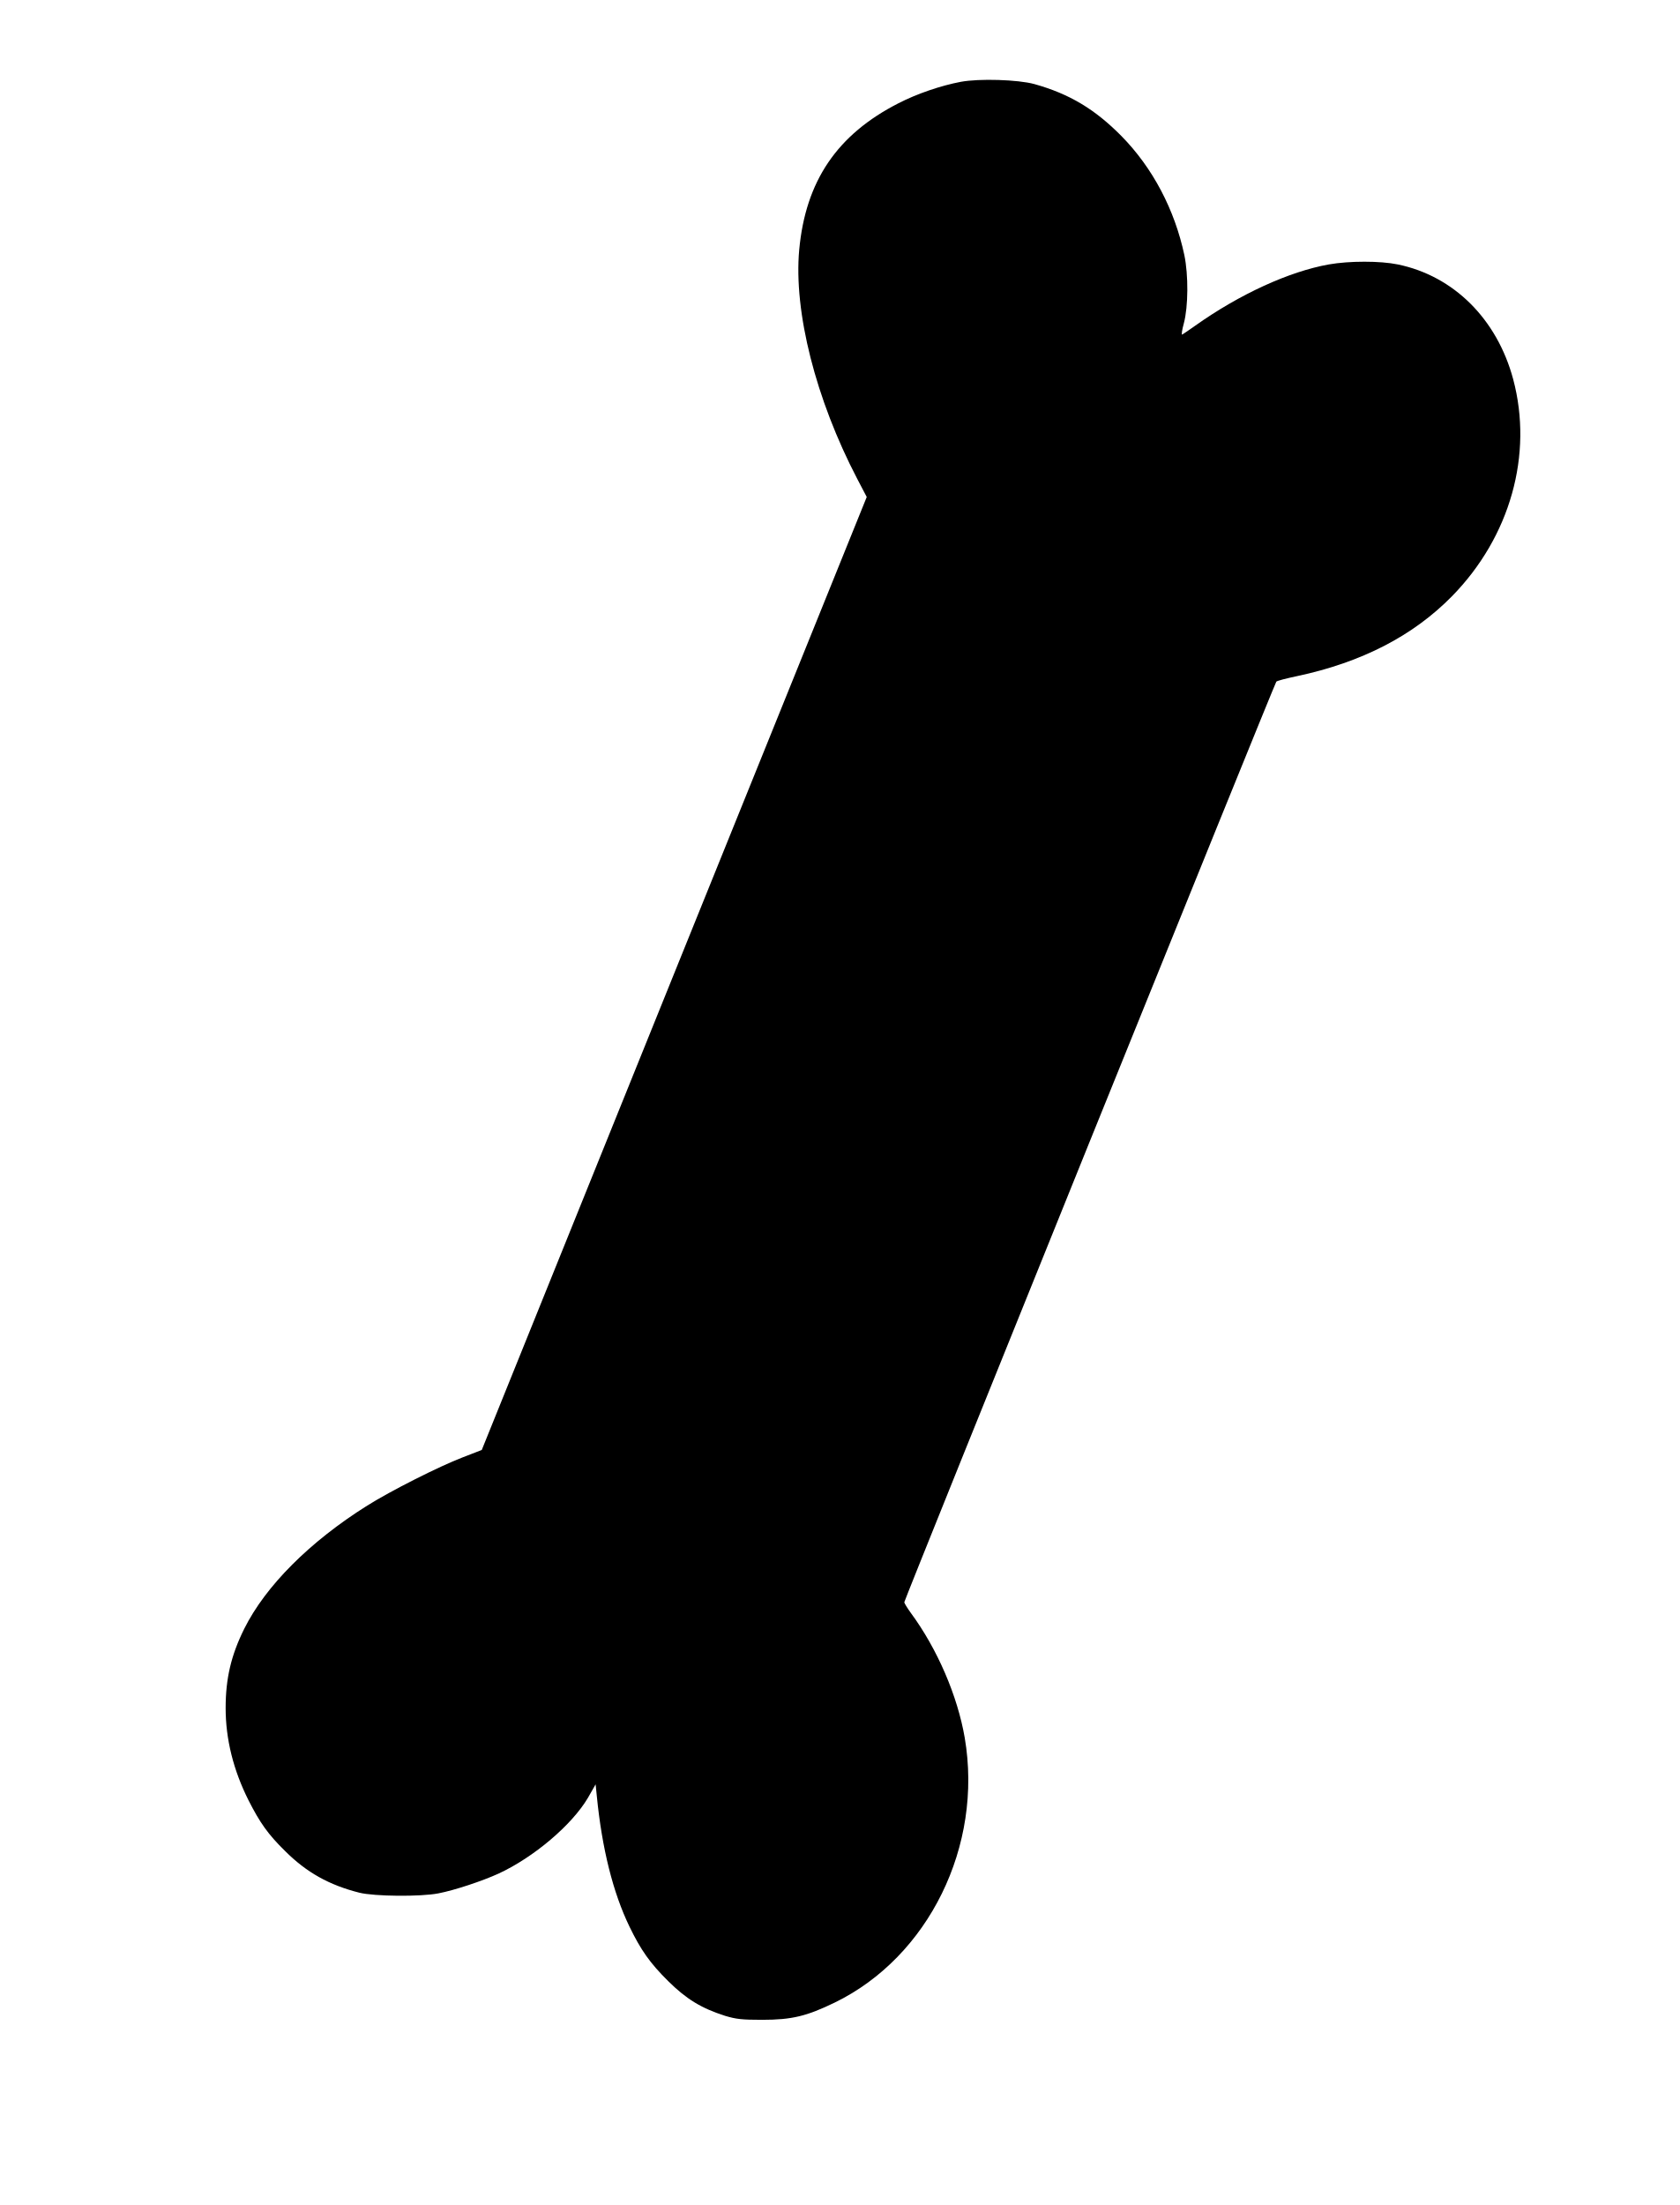
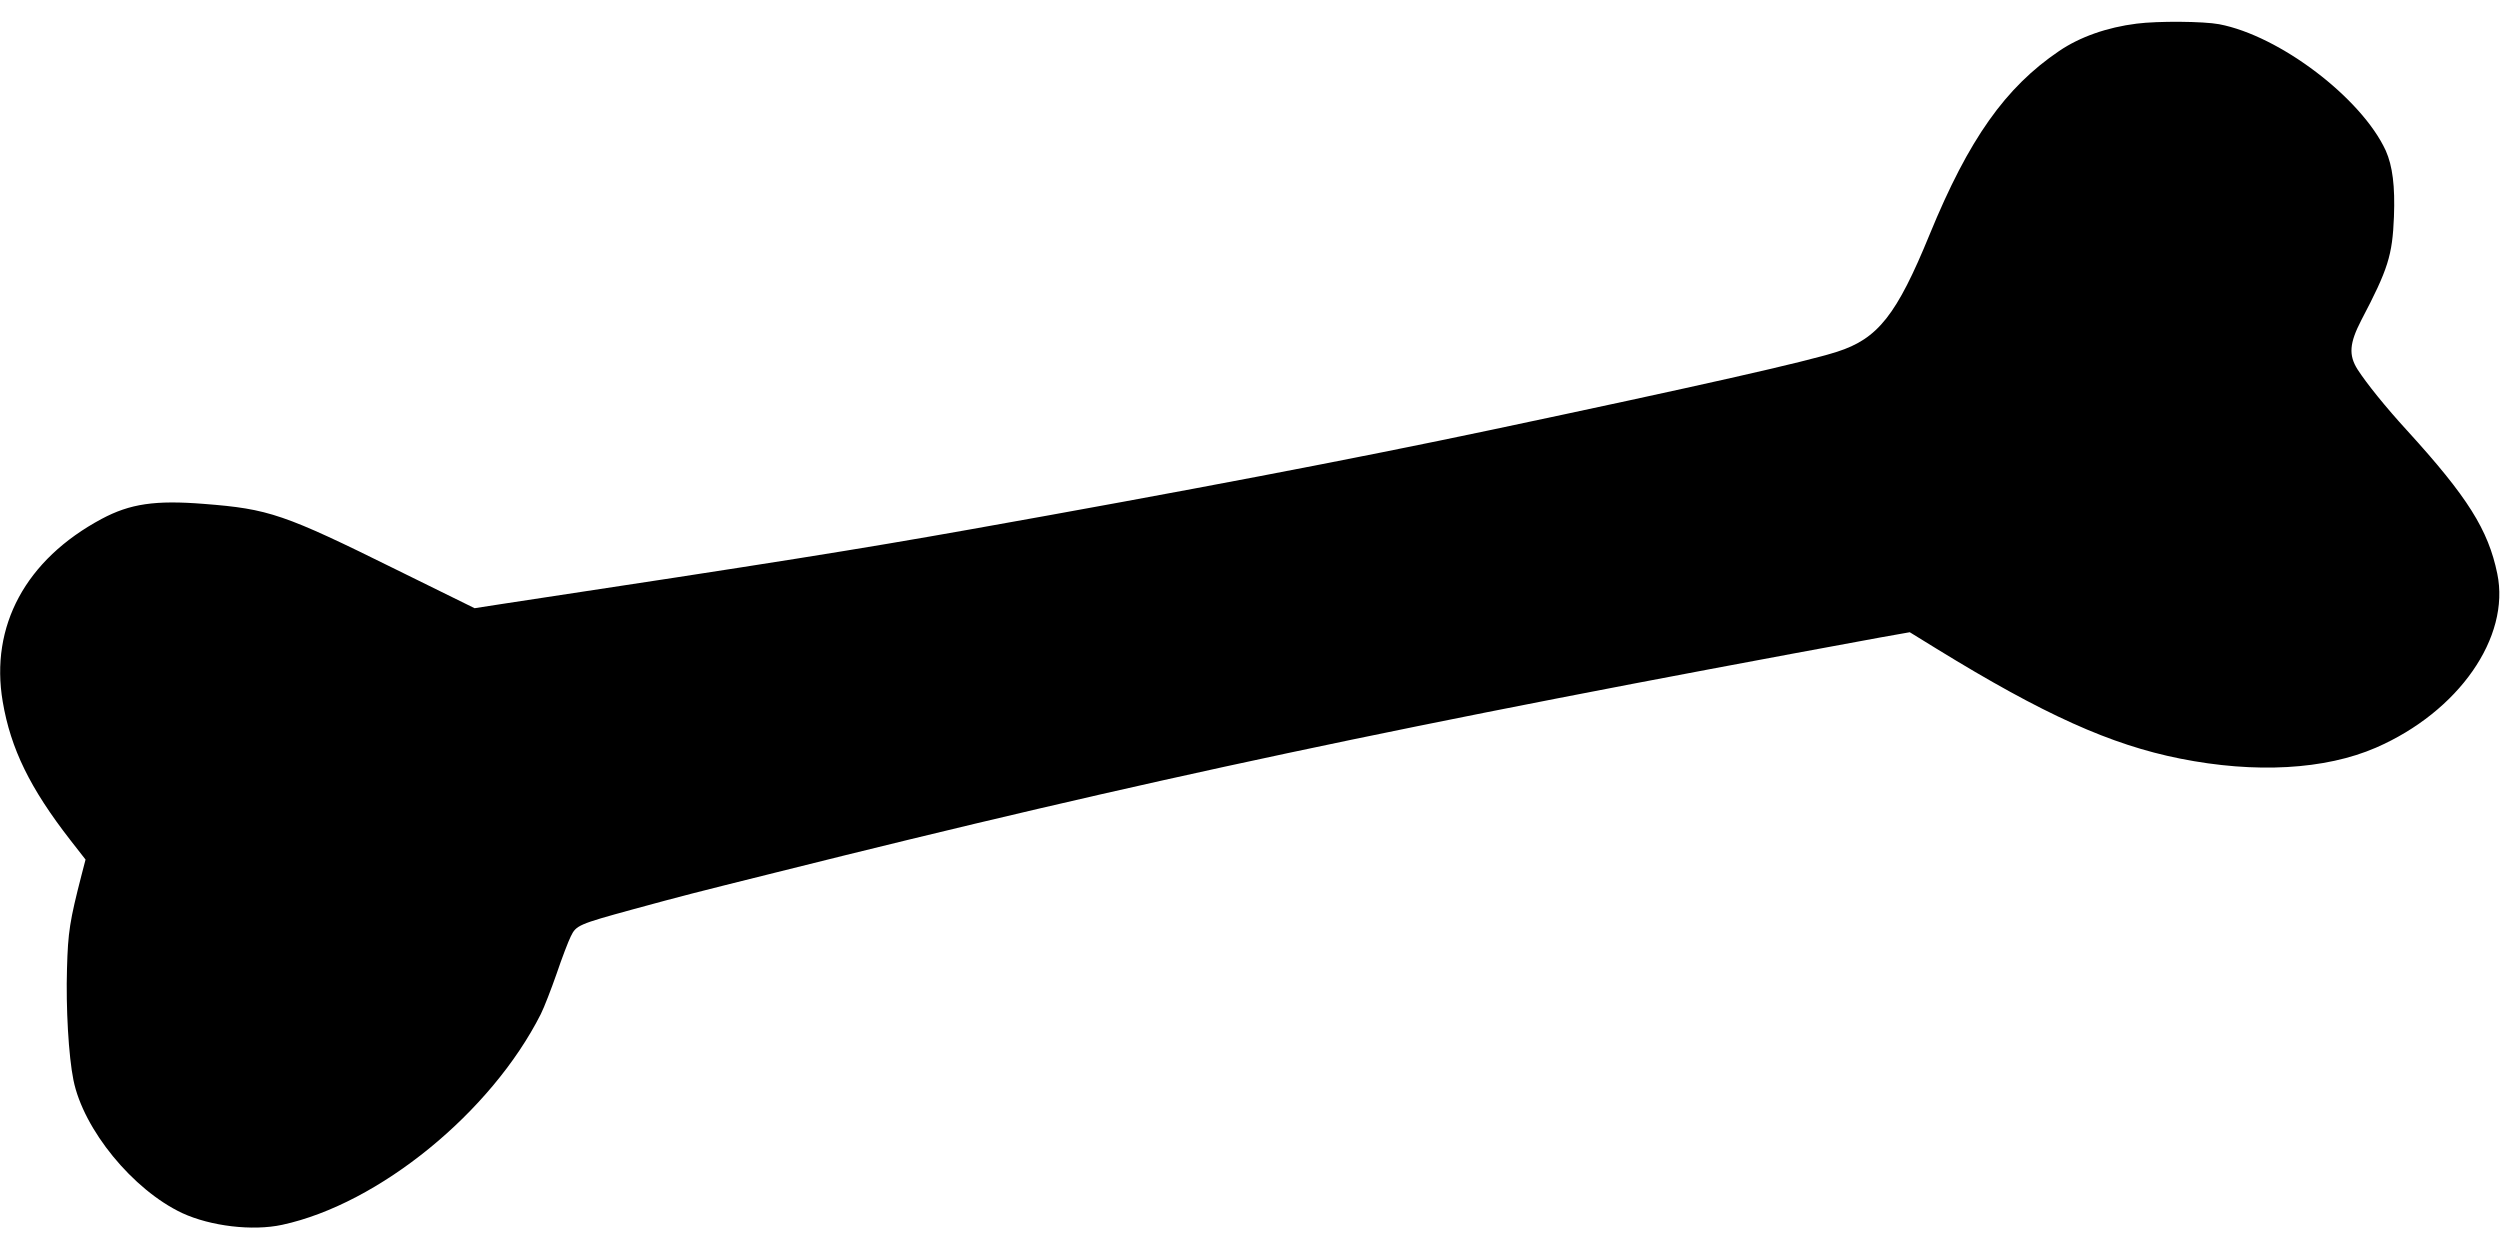
- <svg xmlns="http://www.w3.org/2000/svg" version="1.0" width="975pt" height="1280pt" viewBox="0 0 975 1280" preserveAspectRatio="xMidYMid meet">
-   <g transform="translate(0,1280) scale(0.1,-0.1)" fill="#000000" stroke="none">
-     <path d="M5578 12325 c-116 -22 -254 -69 -361 -124 -357 -182 -540 -452 -577 -851 -33 -360 96 -868 337 -1330 l55 -105 -1118 -2766 -1117 -2766 -111 -43 c-138 -53 -417 -194 -554 -280 -333 -209 -590 -466 -714 -715 -76 -153 -108 -288 -108 -460 0 -181 45 -361 133 -536 66 -130 113 -197 212 -294 125 -125 257 -198 431 -242 88 -22 357 -24 459 -4 94 18 256 72 350 115 205 95 425 282 518 439 l45 79 7 -69 c30 -304 94 -560 190 -758 66 -136 119 -211 224 -315 106 -105 193 -158 331 -202 64 -19 96 -23 215 -23 172 0 258 21 421 100 545 265 862 910 755 1537 -42 244 -159 516 -313 725 -21 29 -38 57 -38 62 0 14 2150 5334 2160 5344 4 5 58 19 120 32 376 80 674 234 900 464 338 345 472 822 355 1260 -94 349 -345 599 -670 666 -102 21 -281 21 -400 0 -230 -41 -517 -172 -775 -355 -36 -25 -70 -49 -76 -52 -6 -4 -2 25 9 65 26 97 27 281 3 396 -56 264 -184 507 -365 691 -154 156 -302 245 -506 302 -95 26 -320 33 -427 13z" />
+ <svg xmlns="http://www.w3.org/2000/svg" version="1.0" width="1280pt" height="640pt" viewBox="0 0 1280 640" preserveAspectRatio="xMidYMid meet">
+   <g transform="translate(0,640) scale(0.1,-0.1)" fill="#000000" stroke="none">
+     <path d="M10940 6279 c-152 -19 -291 -68 -397 -140 -275 -186 -463 -451 -663 -939 -169 -413 -265 -534 -474 -601 -162 -52 -698 -173 -1771 -400 -700 -148 -1574 -315 -2670 -510 -567 -101 -993 -169 -2393 -381 l-142 -22 -398 196 c-580 287 -655 312 -987 338 -251 20 -379 1 -525 -77 -388 -208 -572 -548 -506 -936 41 -241 140 -443 346 -708 l78 -100 -20 -77 c-61 -237 -70 -294 -75 -482 -6 -199 8 -447 33 -570 51 -253 304 -562 557 -681 145 -67 360 -93 512 -60 495 107 1070 576 1324 1079 17 34 53 127 81 207 27 80 60 166 73 192 27 55 39 61 317 137 264 72 296 80 737 190 1892 474 3197 751 5649 1202 l152 27 138 -85 c548 -337 890 -491 1246 -562 385 -77 743 -57 1003 56 423 184 689 565 621 891 -46 224 -152 393 -461 732 -111 121 -208 242 -254 313 -47 74 -42 135 19 253 137 261 159 331 167 529 6 157 -7 260 -42 339 -124 269 -543 588 -853 647 -80 15 -313 17 -422 3z" />
  </g>
</svg>
